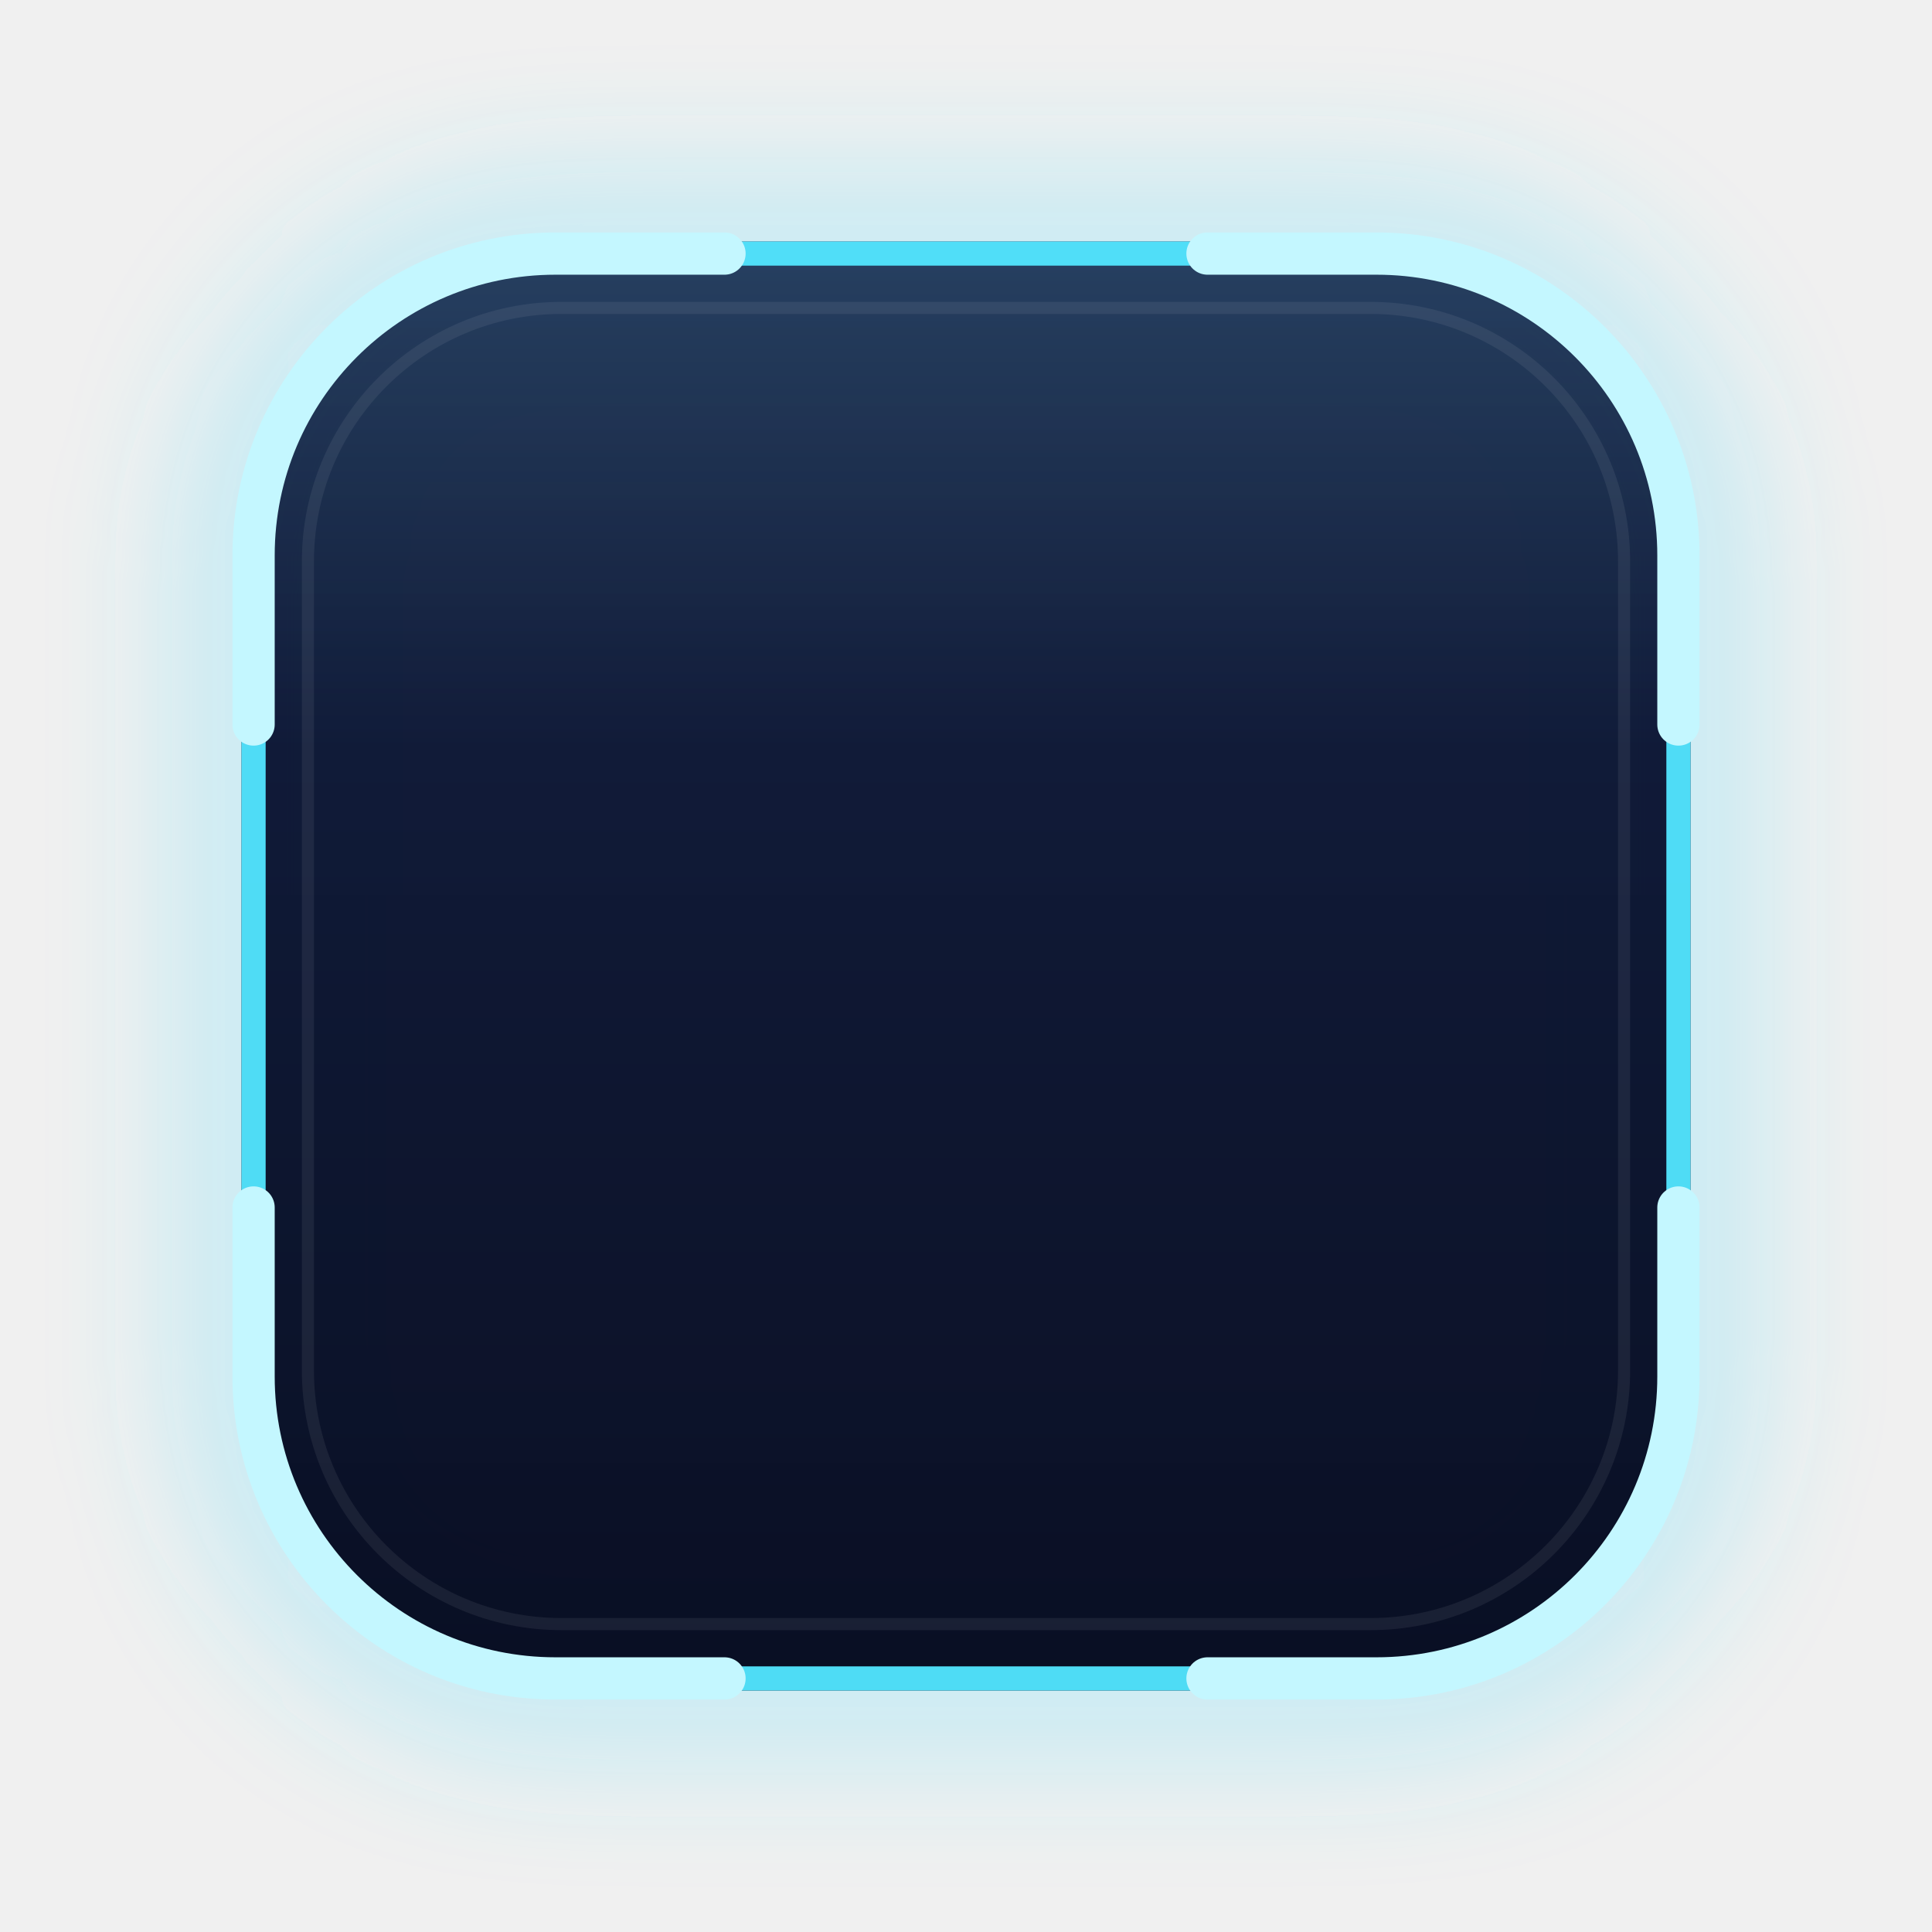
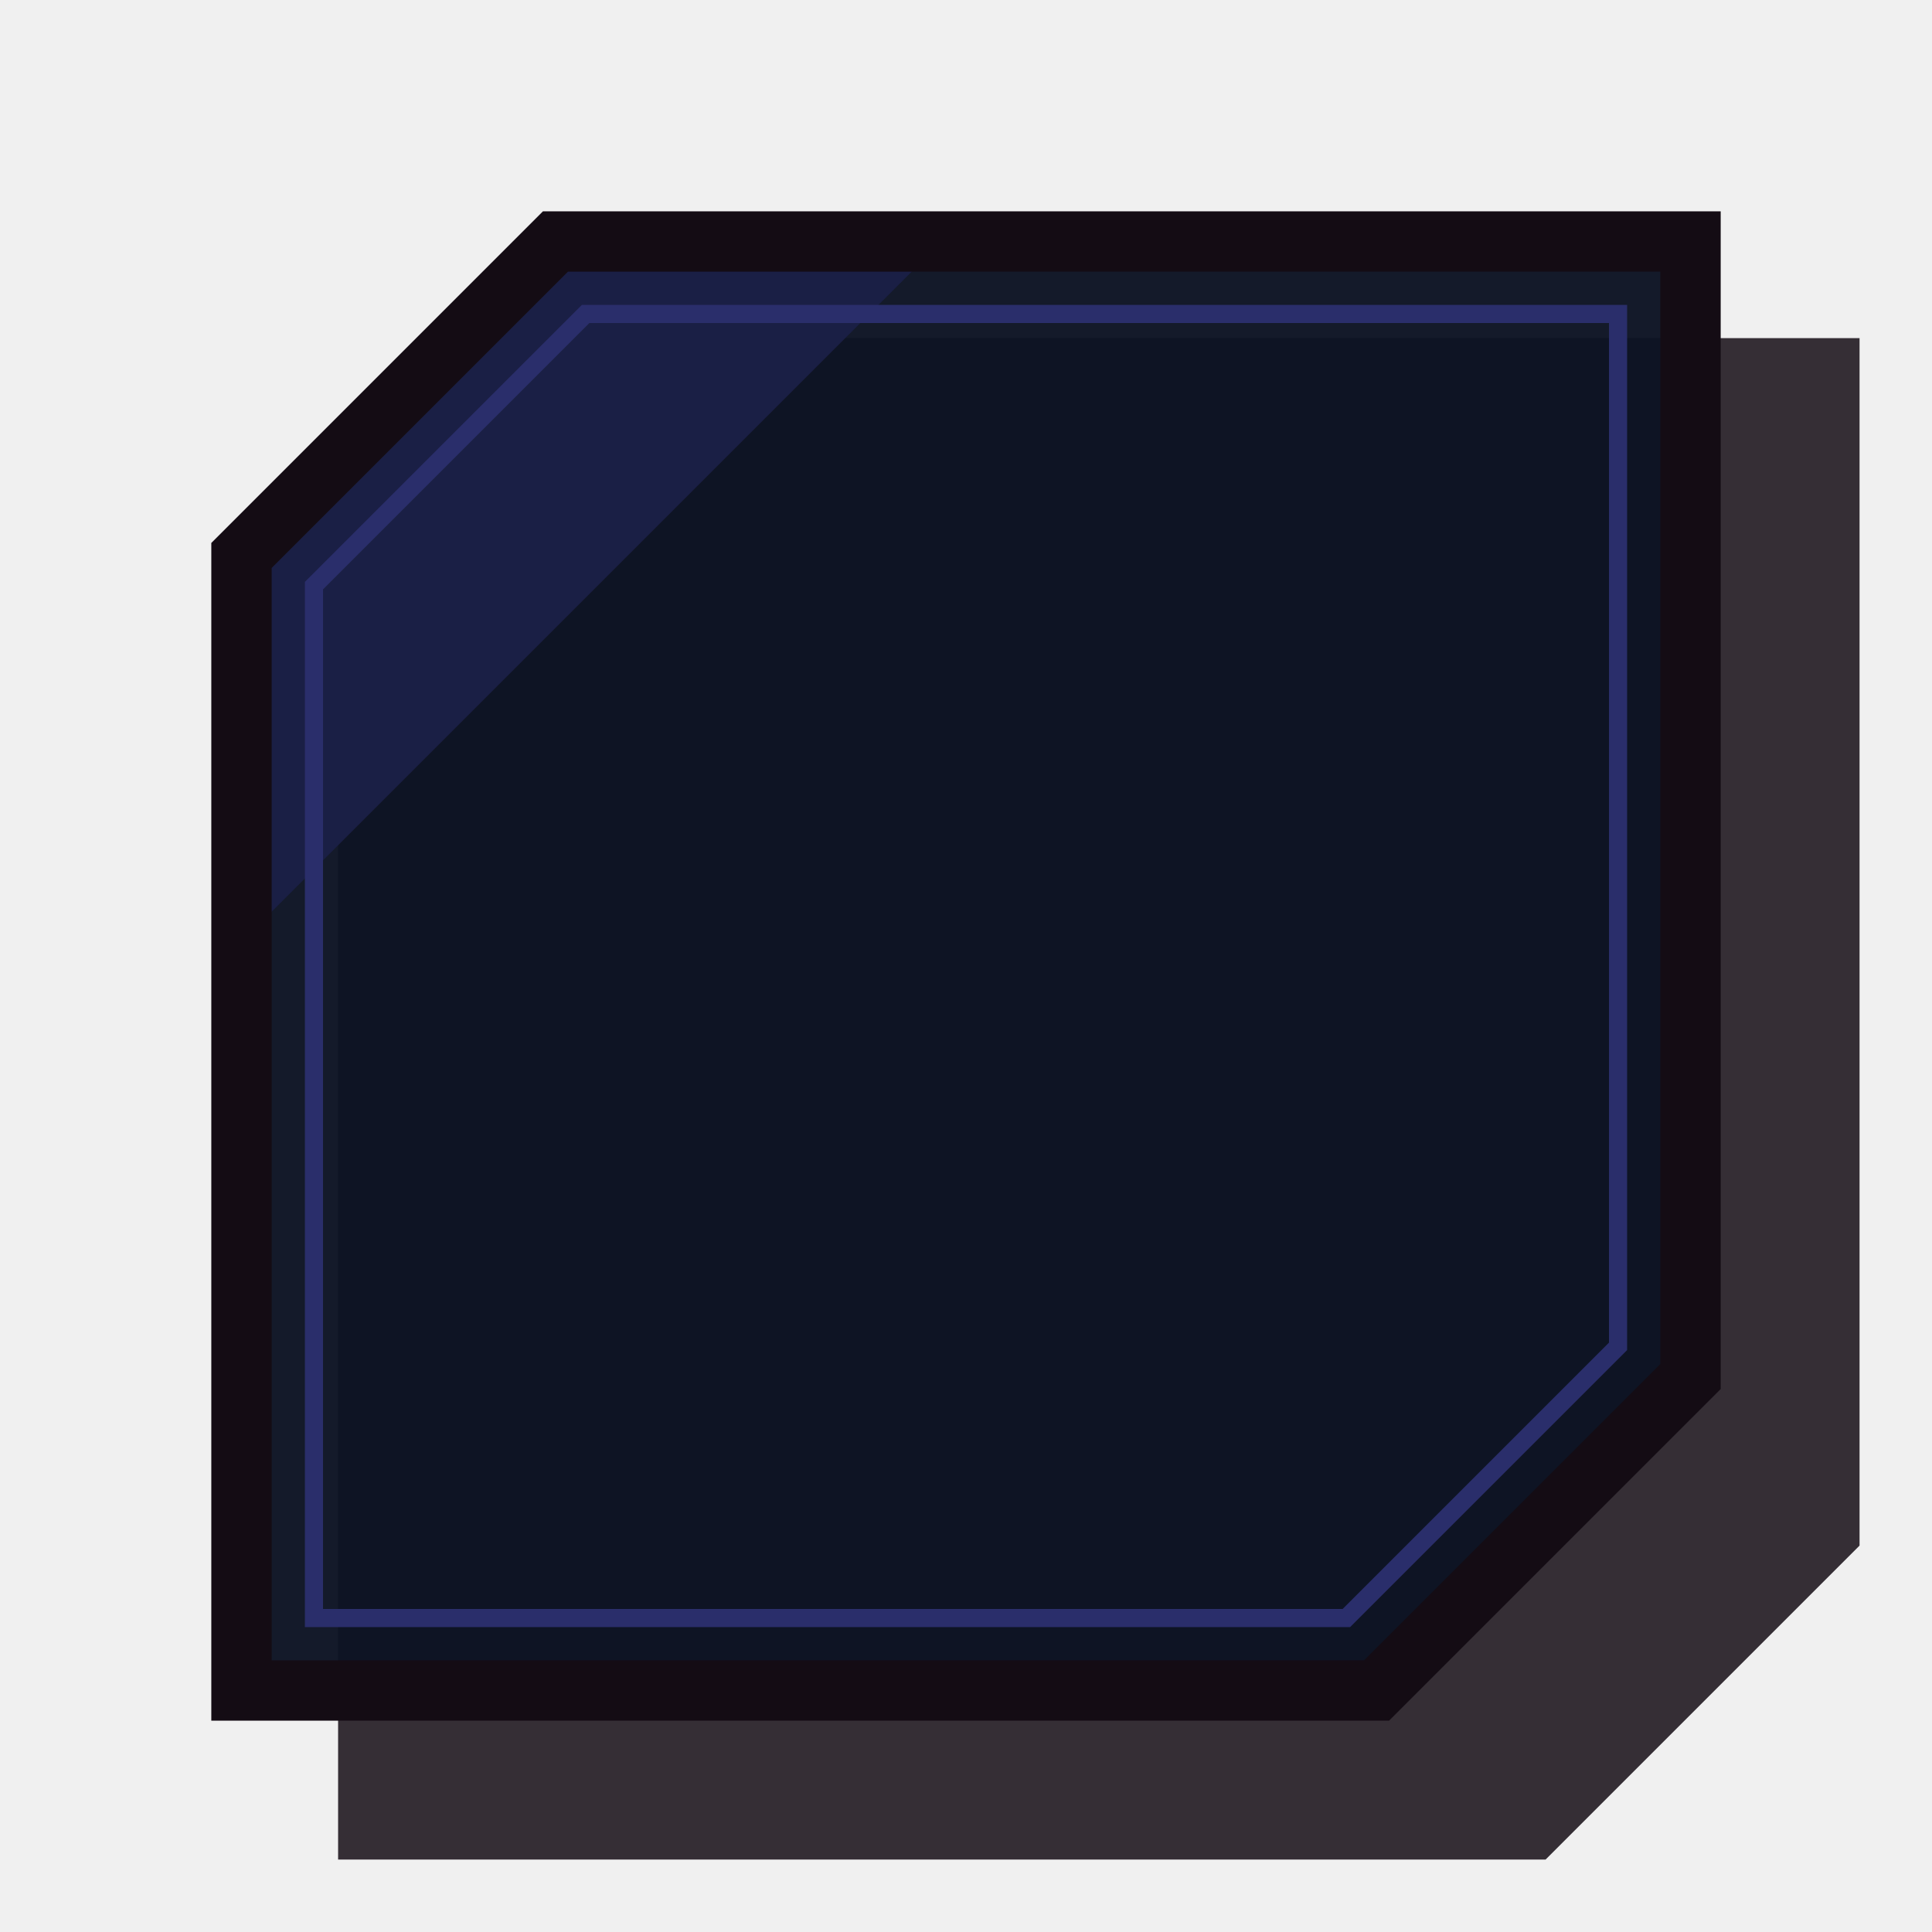
<svg xmlns="http://www.w3.org/2000/svg" width="160" height="160" viewBox="0 0 160 160">
-   <defs>
-     <linearGradient id="fill" x1="0" y1="0" x2="0" y2="1">
-       <stop offset="0" stop-color="#0d1a3d" stop-opacity="0.97" />
-       <stop offset="1" stop-color="#050a1f" stop-opacity="0.98" />
-     </linearGradient>
-     <linearGradient id="sheen" x1="0" y1="0" x2="0" y2="1">
-       <stop offset="0" stop-color="#8fe9ff" stop-opacity="0.16" />
-       <stop offset="0.35" stop-color="#8fe9ff" stop-opacity="0" />
-     </linearGradient>
-     <filter id="glow" x="-30%" y="-30%" width="160%" height="160%">
-       <feGaussianBlur stdDeviation="6" />
-     </filter>
-   </defs>
-   <rect x="20" y="20" width="120" height="120" rx="26" fill="none" stroke="#3fd8ff" stroke-width="5" stroke-opacity="0.55" filter="url(#glow)" />
-   <rect x="20" y="20" width="120" height="120" rx="26" fill="url(#fill)" />
-   <rect x="20" y="20" width="120" height="120" rx="26" fill="url(#sheen)" />
-   <rect x="25.5" y="25.5" width="109" height="109" rx="21" fill="none" stroke="#ffffff" stroke-opacity="0.07" stroke-width="1" />
-   <rect x="21" y="21" width="118" height="118" rx="25" fill="none" stroke="#52e6ff" stroke-width="2" stroke-opacity="0.95" />
-   <g fill="none" stroke="#c4f7ff" stroke-width="3.5" stroke-linecap="round">
-     <path d="M21 60 L21 46 A25 25 0 0 1 46 21 L60 21" />
-     <path d="M100 21 L114 21 A25 25 0 0 1 139 46 L139 60" />
-     <path d="M139 100 L139 114 A25 25 0 0 1 114 139 L100 139" />
-     <path d="M60 139 L46 139 A25 25 0 0 1 21 114 L21 100" />
-   </g>
+   <polygon points="54,28 154,28 154,128 128,154 28,154 28,54" fill="#140C14" fill-opacity="0.85" />
+   <polygon points="46,20 140,20 140,114 114,140 20,140 20,46" fill="#0E1424" fill-opacity="0.97" />
+   <polygon points="22,46 46,22 76,22 22,76" fill="#1A1F45" />
+   <polygon points="48.5,26 134,26 134,111.5 111.5,134 26,134 26,48.5" fill="none" stroke="#2A2E6B" stroke-width="1.5" stroke-linejoin="miter" />
+   <polygon points="46,20 140,20 140,114 114,140 20,140 20,46" fill="none" stroke="#140C14" stroke-width="5" stroke-linejoin="miter" />
</svg>
